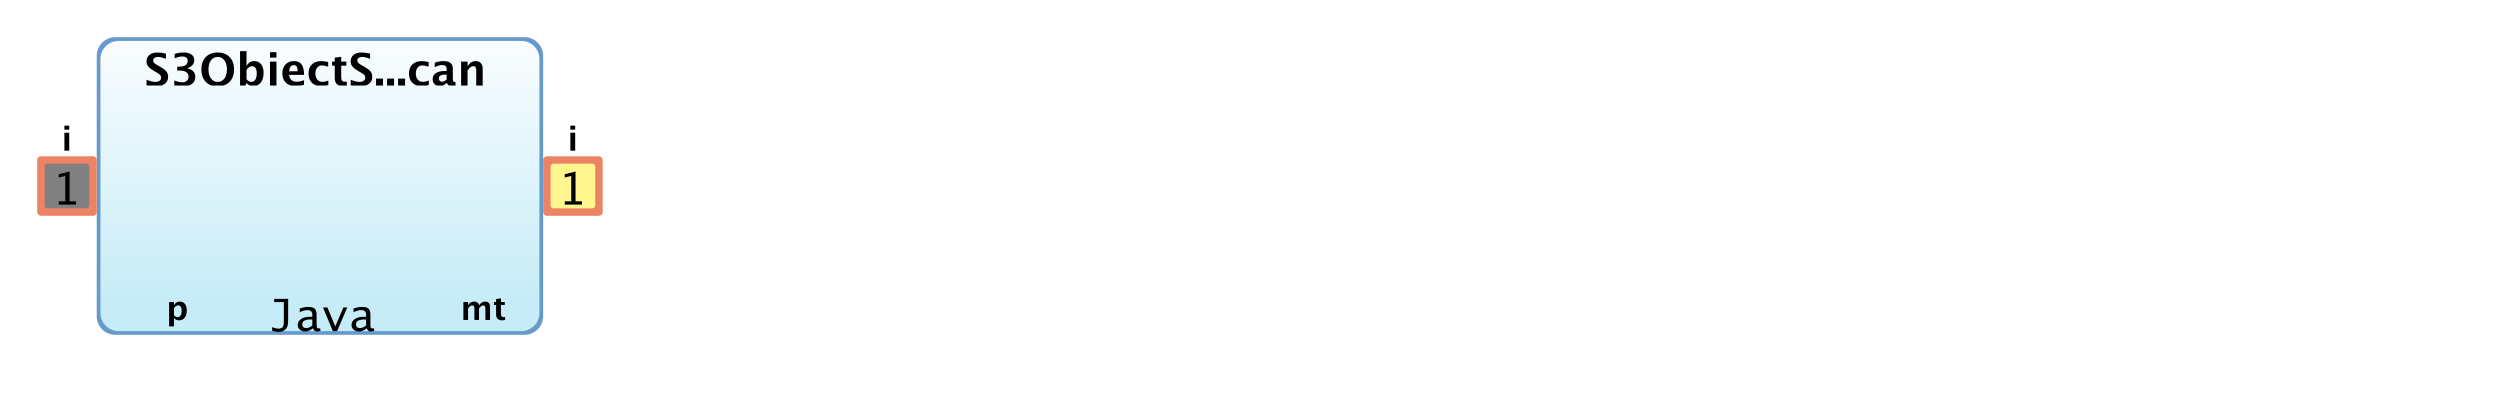
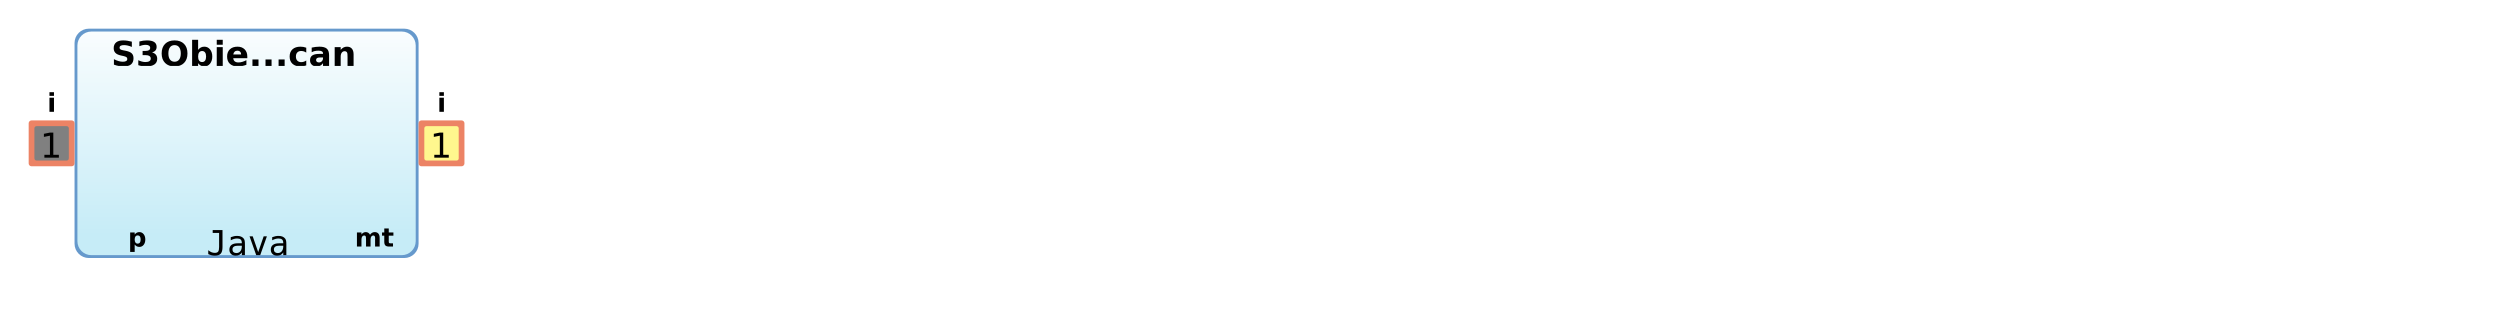
<svg xmlns="http://www.w3.org/2000/svg" style="fill-opacity:1; color-rendering:auto; color-interpolation:auto; text-rendering:auto; stroke:black; stroke-linecap:square; stroke-miterlimit:10; shape-rendering:auto; stroke-opacity:1; fill:black; stroke-dasharray:none; font-weight:normal; stroke-width:1; font-family:'Dialog'; font-style:normal; stroke-linejoin:miter; font-size:12; stroke-dashoffset:0; image-rendering:auto;">
  <defs id="genericDefs" />
  <g>
    <defs id="defs1">
      <linearGradient x1="26" gradientUnits="userSpaceOnUse" x2="26" y1="10" y2="82" id="linearGradient1" spreadMethod="pad">
        <stop style="stop-opacity:1; stop-color:rgb(250,253,254);" offset="0%" />
        <stop style="stop-opacity:1; stop-color:rgb(198,236,247);" offset="100%" />
      </linearGradient>
      <clipPath clipPathUnits="userSpaceOnUse" id="clipPath1">
        <path d="M38.8 11 L133.2 11 L133.2 23 L38.8 23 L38.8 11 Z" />
      </clipPath>
    </defs>
    <g style="fill:rgb(0,0,0); fill-opacity:0; stroke-opacity:0; stroke:rgb(0,0,0);">
-       <rect x="0" width="672" height="100" y="0" style="stroke:none;" />
+       <rect x="0" width="872" height="100" y="0" style="stroke:none;" />
    </g>
    <g style="fill:rgb(102,153,204); stroke:rgb(102,153,204);">
      <rect x="26" y="10" width="120" style="stroke:none;" rx="5" ry="5" height="80" />
      <rect x="27" y="11" width="118" style="fill:url(#linearGradient1); stroke:none;" rx="4.875" ry="4.875" height="78" />
    </g>
    <g style="font-family:sans-serif; font-weight:bold;">
-       <path d="M39.394 22.922 L39.394 21.438 Q40.8 22.016 41.8 22.016 Q42.487 22.016 42.894 21.711 Q43.3 21.406 43.3 20.859 Q43.3 20.438 43.042 20.148 Q42.784 19.859 42.081 19.469 L41.503 19.141 Q40.347 18.484 39.862 17.883 Q39.378 17.281 39.378 16.484 Q39.378 15.406 40.167 14.758 Q40.956 14.109 42.253 14.109 Q43.284 14.109 44.597 14.406 L44.597 15.797 Q43.253 15.297 42.487 15.297 Q41.894 15.297 41.534 15.562 Q41.175 15.828 41.175 16.266 Q41.175 16.625 41.425 16.891 Q41.675 17.156 42.362 17.562 L42.987 17.906 Q44.237 18.609 44.714 19.195 Q45.191 19.781 45.191 20.641 Q45.191 21.844 44.292 22.531 Q43.394 23.219 41.831 23.219 Q40.784 23.219 39.394 22.922 ZM46.843 22.938 L46.843 21.641 Q48.124 22.125 48.968 22.125 Q49.749 22.125 50.218 21.727 Q50.687 21.328 50.687 20.672 Q50.687 18.953 48.171 18.953 L47.64 18.953 L47.64 17.922 L48.093 17.906 Q50.452 17.906 50.452 16.375 Q50.452 15.188 48.999 15.188 Q48.046 15.188 46.952 15.688 L46.952 14.5 Q48.093 14.109 49.359 14.109 Q50.702 14.109 51.46 14.656 Q52.218 15.203 52.218 16.172 Q52.218 17.719 50.312 18.344 Q52.499 18.844 52.499 20.688 Q52.499 21.859 51.624 22.539 Q50.749 23.219 49.234 23.219 Q47.952 23.219 46.843 22.938 ZM58.462 23.219 Q56.478 23.219 55.298 21.977 Q54.118 20.734 54.118 18.656 Q54.118 16.578 55.306 15.344 Q56.493 14.109 58.525 14.109 Q60.525 14.109 61.72 15.344 Q62.915 16.578 62.915 18.641 Q62.915 20.766 61.72 21.992 Q60.525 23.219 58.462 23.219 ZM58.478 22.016 Q59.65 22.016 60.322 21.109 Q60.993 20.203 60.993 18.641 Q60.993 17.125 60.314 16.211 Q59.634 15.297 58.525 15.297 Q57.384 15.297 56.712 16.211 Q56.04 17.125 56.04 18.656 Q56.04 20.172 56.712 21.094 Q57.384 22.016 58.478 22.016 ZM64.528 23 L64.528 13.75 L66.263 13.75 L66.263 17.781 Q66.935 16.422 68.372 16.422 Q69.528 16.422 70.193 17.273 Q70.857 18.125 70.857 19.609 Q70.857 21.219 70.107 22.18 Q69.357 23.141 68.107 23.141 Q67.028 23.141 66.263 22.344 L65.95 23 L64.528 23 ZM66.263 21.312 Q66.903 22.016 67.622 22.016 Q68.263 22.016 68.638 21.398 Q69.013 20.781 69.013 19.75 Q69.013 17.781 67.747 17.781 Q66.982 17.781 66.263 18.766 L66.263 21.312 ZM70.355 25.188 L70.355 24.031 Q71.105 24.375 71.652 24.375 Q72.152 24.375 72.362 24.062 Q72.573 23.75 72.573 23 L72.573 16.562 L74.308 16.562 L74.308 22.875 Q74.308 24.234 73.714 24.852 Q73.12 25.469 71.792 25.469 Q71.214 25.469 70.355 25.188 ZM72.573 15.484 L72.573 14.031 L74.308 14.031 L74.308 15.484 L72.573 15.484 ZM81.726 22.781 Q80.491 23.141 79.382 23.141 Q77.773 23.141 76.835 22.227 Q75.898 21.312 75.898 19.734 Q75.898 18.234 76.749 17.328 Q77.601 16.422 79.007 16.422 Q80.413 16.422 81.07 17.312 Q81.726 18.203 81.726 20.125 L77.726 20.125 Q77.913 21.969 79.757 21.969 Q80.632 21.969 81.726 21.562 L81.726 22.781 ZM77.71 19.156 L80.023 19.156 Q80.023 17.5 78.96 17.5 Q77.882 17.5 77.71 19.156 ZM88.257 22.859 Q87.179 23.141 86.257 23.141 Q84.726 23.141 83.827 22.234 Q82.929 21.328 82.929 19.781 Q82.929 18.203 83.851 17.312 Q84.773 16.422 86.398 16.422 Q87.179 16.422 88.21 16.672 L88.21 17.922 Q87.148 17.578 86.507 17.578 Q85.726 17.578 85.249 18.18 Q84.773 18.781 84.773 19.766 Q84.773 20.781 85.288 21.391 Q85.804 22 86.648 22 Q87.429 22 88.257 21.656 L88.257 22.859 ZM93.222 22.969 Q92.597 23.141 92.237 23.141 Q89.987 23.141 89.987 21.031 L89.987 17.656 L89.269 17.656 L89.269 16.562 L89.987 16.562 L89.987 15.484 L91.722 15.281 L91.722 16.562 L93.097 16.562 L93.097 17.656 L91.722 17.656 L91.722 20.812 Q91.722 21.984 92.691 21.984 Q92.909 21.984 93.222 21.906 L93.222 22.969 ZM94.273 22.922 L94.273 21.438 Q95.679 22.016 96.679 22.016 Q97.366 22.016 97.773 21.711 Q98.179 21.406 98.179 20.859 Q98.179 20.438 97.921 20.148 Q97.663 19.859 96.96 19.469 L96.382 19.141 Q95.226 18.484 94.741 17.883 Q94.257 17.281 94.257 16.484 Q94.257 15.406 95.046 14.758 Q95.835 14.109 97.132 14.109 Q98.163 14.109 99.476 14.406 L99.476 15.797 Q98.132 15.297 97.366 15.297 Q96.773 15.297 96.413 15.562 Q96.054 15.828 96.054 16.266 Q96.054 16.625 96.304 16.891 Q96.554 17.156 97.241 17.562 L97.866 17.906 Q99.116 18.609 99.593 19.195 Q100.07 19.781 100.07 20.641 Q100.07 21.844 99.171 22.531 Q98.273 23.219 96.71 23.219 Q95.663 23.219 94.273 22.922 ZM101.081 23 L101.081 21.125 L102.956 21.125 L102.956 23 L101.081 23 ZM104.046 23 L104.046 21.125 L105.921 21.125 L105.921 23 L104.046 23 ZM107.011 23 L107.011 21.125 L108.886 21.125 L108.886 23 L107.011 23 ZM115.257 22.859 Q114.179 23.141 113.257 23.141 Q111.726 23.141 110.827 22.234 Q109.929 21.328 109.929 19.781 Q109.929 18.203 110.851 17.312 Q111.773 16.422 113.398 16.422 Q114.179 16.422 115.21 16.672 L115.21 17.922 Q114.148 17.578 113.507 17.578 Q112.726 17.578 112.249 18.18 Q111.773 18.781 111.773 19.766 Q111.773 20.781 112.288 21.391 Q112.804 22 113.648 22 Q114.429 22 115.257 21.656 L115.257 22.859 ZM120.05 22.312 Q119.191 23.141 118.191 23.141 Q117.347 23.141 116.823 22.625 Q116.3 22.109 116.3 21.297 Q116.3 20.234 117.152 19.656 Q118.003 19.078 119.597 19.078 L120.05 19.078 L120.05 18.484 Q120.05 17.484 118.909 17.484 Q117.894 17.484 116.862 18.062 L116.862 16.859 Q118.034 16.422 119.191 16.422 Q121.722 16.422 121.722 18.422 L121.722 21.281 Q121.722 22.031 122.206 22.031 Q122.284 22.031 122.425 22.016 L122.472 22.984 Q121.925 23.141 121.503 23.141 Q120.441 23.141 120.128 22.312 L120.05 22.312 ZM120.05 21.375 L120.05 20.062 L119.644 20.062 Q117.956 20.062 117.956 21.125 Q117.956 21.484 118.198 21.727 Q118.441 21.969 118.8 21.969 Q119.409 21.969 120.05 21.375 ZM123.948 23 L123.948 16.562 L125.683 16.562 L125.683 17.781 Q126.542 16.422 127.886 16.422 Q128.745 16.422 129.245 16.969 Q129.745 17.516 129.745 18.453 L129.745 23 L128.011 23 L128.011 18.875 Q128.011 17.781 127.277 17.781 Q126.448 17.781 125.683 18.953 L125.683 23 L123.948 23 Z" style="stroke:none; clip-path:url(#clipPath1);" />
+       <path d="M45.987 14.531 L45.987 16.375 Q45.269 16.062 44.581 15.898 Q43.894 15.734 43.284 15.734 Q42.487 15.734 42.097 15.953 Q41.706 16.172 41.706 16.641 Q41.706 17 41.964 17.195 Q42.222 17.391 42.909 17.531 L43.878 17.719 Q45.331 18.016 45.948 18.609 Q46.566 19.203 46.566 20.312 Q46.566 21.75 45.706 22.461 Q44.847 23.172 43.081 23.172 Q42.253 23.172 41.417 23.016 Q40.581 22.859 39.737 22.547 L39.737 20.641 Q40.581 21.078 41.362 21.305 Q42.144 21.531 42.862 21.531 Q43.612 21.531 44.003 21.289 Q44.394 21.047 44.394 20.578 Q44.394 20.172 44.128 19.953 Q43.862 19.734 43.066 19.547 L42.191 19.359 Q40.878 19.078 40.269 18.461 Q39.659 17.844 39.659 16.812 Q39.659 15.5 40.503 14.797 Q41.347 14.094 42.925 14.094 Q43.659 14.094 44.417 14.203 Q45.175 14.312 45.987 14.531 ZM53.036 18.281 Q53.911 18.516 54.372 19.078 Q54.833 19.641 54.833 20.516 Q54.833 21.812 53.841 22.492 Q52.849 23.172 50.943 23.172 Q50.255 23.172 49.583 23.062 Q48.911 22.953 48.239 22.734 L48.239 21 Q48.88 21.312 49.505 21.477 Q50.13 21.641 50.724 21.641 Q51.63 21.641 52.107 21.328 Q52.583 21.016 52.583 20.438 Q52.583 19.828 52.091 19.523 Q51.599 19.219 50.646 19.219 L49.739 19.219 L49.739 17.766 L50.693 17.766 Q51.552 17.766 51.966 17.5 Q52.38 17.234 52.38 16.688 Q52.38 16.188 51.974 15.914 Q51.568 15.641 50.833 15.641 Q50.286 15.641 49.732 15.758 Q49.177 15.875 48.614 16.125 L48.614 14.469 Q49.286 14.281 49.943 14.188 Q50.599 14.094 51.239 14.094 Q52.943 14.094 53.786 14.656 Q54.63 15.219 54.63 16.344 Q54.63 17.109 54.224 17.594 Q53.818 18.078 53.036 18.281 ZM60.886 15.734 Q59.855 15.734 59.292 16.492 Q58.73 17.25 58.73 18.641 Q58.73 20.016 59.292 20.773 Q59.855 21.531 60.886 21.531 Q61.933 21.531 62.495 20.773 Q63.058 20.016 63.058 18.641 Q63.058 17.25 62.495 16.492 Q61.933 15.734 60.886 15.734 ZM60.886 14.094 Q62.995 14.094 64.191 15.297 Q65.386 16.5 65.386 18.641 Q65.386 20.75 64.191 21.961 Q62.995 23.172 60.886 23.172 Q58.792 23.172 57.589 21.961 Q56.386 20.75 56.386 18.641 Q56.386 16.5 57.589 15.297 Q58.792 14.094 60.886 14.094 ZM70.493 21.641 Q71.165 21.641 71.525 21.148 Q71.884 20.656 71.884 19.719 Q71.884 18.781 71.525 18.289 Q71.165 17.797 70.493 17.797 Q69.822 17.797 69.462 18.297 Q69.103 18.797 69.103 19.719 Q69.103 20.656 69.462 21.148 Q69.822 21.641 70.493 21.641 ZM69.103 17.391 Q69.54 16.828 70.064 16.555 Q70.587 16.281 71.275 16.281 Q72.493 16.281 73.267 17.242 Q74.04 18.203 74.04 19.719 Q74.04 21.234 73.267 22.203 Q72.493 23.172 71.275 23.172 Q70.587 23.172 70.064 22.898 Q69.54 22.625 69.103 22.047 L69.103 23 L67.009 23 L67.009 13.875 L69.103 13.875 L69.103 17.391 ZM75.599 16.438 L77.693 16.438 L77.693 22.875 Q77.693 24.203 77.06 24.898 Q76.427 25.594 75.224 25.594 L74.177 25.594 L74.177 24.219 L74.552 24.219 Q75.146 24.219 75.372 23.945 Q75.599 23.672 75.599 22.875 L75.599 16.438 ZM75.599 13.875 L77.693 13.875 L77.693 15.594 L75.599 15.594 L75.599 13.875 ZM86.259 19.703 L86.259 20.297 L81.353 20.297 Q81.431 21.031 81.884 21.406 Q82.337 21.781 83.165 21.781 Q83.822 21.781 84.517 21.578 Q85.212 21.375 85.947 20.984 L85.947 22.594 Q85.197 22.875 84.454 23.023 Q83.712 23.172 82.962 23.172 Q81.181 23.172 80.197 22.266 Q79.212 21.359 79.212 19.719 Q79.212 18.125 80.181 17.203 Q81.15 16.281 82.853 16.281 Q84.4 16.281 85.329 17.211 Q86.259 18.141 86.259 19.703 ZM84.103 19 Q84.103 18.406 83.751 18.039 Q83.4 17.672 82.837 17.672 Q82.228 17.672 81.845 18.016 Q81.462 18.359 81.368 19 L84.103 19 ZM88.054 20.734 L90.163 20.734 L90.163 23 L88.054 23 L88.054 20.734 ZM92.612 20.734 L94.722 20.734 L94.722 23 L92.612 23 L92.612 20.734 ZM97.171 20.734 L99.281 20.734 L99.281 23 L97.171 23 L97.171 20.734 ZM106.823 16.641 L106.823 18.359 Q106.402 18.062 105.964 17.922 Q105.527 17.781 105.073 17.781 Q104.198 17.781 103.706 18.289 Q103.214 18.797 103.214 19.719 Q103.214 20.641 103.706 21.156 Q104.198 21.672 105.073 21.672 Q105.558 21.672 106.003 21.523 Q106.448 21.375 106.823 21.094 L106.823 22.812 Q106.323 22.984 105.823 23.078 Q105.323 23.172 104.808 23.172 Q103.027 23.172 102.027 22.258 Q101.027 21.344 101.027 19.719 Q101.027 18.094 102.027 17.188 Q103.027 16.281 104.808 16.281 Q105.323 16.281 105.823 16.367 Q106.323 16.453 106.823 16.641 ZM111.577 20.047 Q110.921 20.047 110.585 20.266 Q110.249 20.484 110.249 20.922 Q110.249 21.328 110.523 21.555 Q110.796 21.781 111.265 21.781 Q111.859 21.781 112.265 21.352 Q112.671 20.922 112.671 20.281 L112.671 20.047 L111.577 20.047 ZM114.781 19.25 L114.781 23 L112.671 23 L112.671 22.031 Q112.249 22.625 111.718 22.898 Q111.187 23.172 110.437 23.172 Q109.406 23.172 108.773 22.578 Q108.14 21.984 108.14 21.031 Q108.14 19.875 108.937 19.336 Q109.734 18.797 111.421 18.797 L112.671 18.797 L112.671 18.641 Q112.671 18.141 112.273 17.906 Q111.874 17.672 111.046 17.672 Q110.374 17.672 109.796 17.805 Q109.218 17.938 108.718 18.219 L108.718 16.609 Q109.39 16.453 110.07 16.367 Q110.749 16.281 111.421 16.281 Q113.202 16.281 113.991 16.977 Q114.781 17.672 114.781 19.25 ZM123.331 19 L123.331 23 L121.222 23 L121.222 22.344 L121.222 19.938 Q121.222 19.094 121.183 18.773 Q121.144 18.453 121.05 18.297 Q120.925 18.094 120.714 17.977 Q120.503 17.859 120.237 17.859 Q119.581 17.859 119.206 18.367 Q118.831 18.875 118.831 19.766 L118.831 23 L116.737 23 L116.737 16.438 L118.831 16.438 L118.831 17.391 Q119.3 16.828 119.831 16.555 Q120.362 16.281 121.019 16.281 Q122.144 16.281 122.737 16.977 Q123.331 17.672 123.331 19 Z" style="stroke:none; clip-path:url(#clipPath1);" />
    </g>
    <rect width="94.4" x="38.8" height="12.0" id="sdt0" y="11.0" style="stroke-opacity:0; fill-opacity:0;" />
    <g style="font-family:'Monospaced';">
-       <path style="stroke:none;" d="M73.156 88.938 L73.156 87.953 L73.547 88.078 Q74.344 88.344 74.828 88.344 Q75.641 88.344 75.969 87.914 Q76.297 87.484 76.297 86.406 L76.297 81.188 L73.703 81.188 L73.703 80.328 L77.453 80.328 L77.453 85.797 Q77.453 86.938 77.32 87.492 Q77.188 88.047 76.812 88.469 Q76.141 89.219 74.906 89.219 Q74.234 89.219 73.156 88.938 ZM84.121 88.234 Q83.074 89.109 82.027 89.109 Q81.152 89.109 80.59 88.609 Q80.027 88.109 80.027 87.359 Q80.027 86.359 80.91 85.758 Q81.793 85.156 83.231 85.156 L83.949 85.156 L83.949 84.609 Q83.949 83.984 83.621 83.672 Q83.293 83.359 82.652 83.359 Q81.652 83.359 80.574 83.922 L80.574 82.938 Q81.809 82.5 82.902 82.5 Q84.106 82.5 84.606 82.984 Q85.106 83.469 85.106 84.641 L85.106 87.297 Q85.106 87.875 85.231 88.086 Q85.356 88.297 85.684 88.297 Q85.793 88.297 86.059 88.234 L86.152 88.922 Q85.574 89.109 85.277 89.109 Q84.84 89.109 84.559 88.891 Q84.277 88.672 84.121 88.234 ZM83.949 87.484 L83.949 85.875 L83.59 85.875 Q82.402 85.875 81.816 86.195 Q81.231 86.516 81.231 87.156 Q81.231 87.672 81.504 87.93 Q81.777 88.188 82.34 88.188 Q83.09 88.188 83.949 87.484 ZM89.461 89 L86.82 82.641 L88.008 82.641 L90.117 87.734 L92.305 82.641 L93.336 82.641 L90.617 89 L89.461 89 ZM98.582 88.234 Q97.535 89.109 96.488 89.109 Q95.613 89.109 95.051 88.609 Q94.488 88.109 94.488 87.359 Q94.488 86.359 95.371 85.758 Q96.254 85.156 97.691 85.156 L98.41 85.156 L98.41 84.609 Q98.41 83.984 98.082 83.672 Q97.754 83.359 97.113 83.359 Q96.113 83.359 95.035 83.922 L95.035 82.938 Q96.269 82.5 97.363 82.5 Q98.566 82.5 99.066 82.984 Q99.566 83.469 99.566 84.641 L99.566 87.297 Q99.566 87.875 99.691 88.086 Q99.816 88.297 100.144 88.297 Q100.254 88.297 100.519 88.234 L100.613 88.922 Q100.035 89.109 99.738 89.109 Q99.301 89.109 99.019 88.891 Q98.738 88.672 98.582 88.234 ZM98.41 87.484 L98.41 85.875 L98.051 85.875 Q96.863 85.875 96.277 86.195 Q95.691 86.516 95.691 87.156 Q95.691 87.672 95.965 87.93 Q96.238 88.188 96.801 88.188 Q97.551 88.188 98.41 87.484 Z" />
-       <path style="stroke:none;" d="M124.562 86 L124.562 81.172 L125.812 81.172 L125.812 82.078 Q126.375 81.062 127.438 81.062 Q127.984 81.062 128.336 81.328 Q128.688 81.594 128.766 82.078 Q129.438 81.062 130.406 81.062 Q131.719 81.062 131.719 82.531 L131.719 86 L130.469 86 L130.469 82.953 Q130.469 82.094 129.906 82.094 Q129.312 82.094 128.766 82.938 L128.766 86 L127.516 86 L127.516 82.953 Q127.516 82.094 126.938 82.094 Q126.359 82.094 125.812 82.938 L125.812 86 L124.562 86 ZM135.774 85.969 Q135.306 86.109 135.04 86.109 Q133.352 86.109 133.352 84.531 L133.352 81.984 L132.806 81.984 L132.806 81.172 L133.352 81.172 L133.352 80.359 L134.649 80.219 L134.649 81.172 L135.681 81.172 L135.681 81.984 L134.649 81.984 L134.649 84.359 Q134.649 85.25 135.384 85.25 Q135.54 85.25 135.774 85.188 L135.774 85.969 Z" />
+       <path style="stroke:none;" d="M72.641 88.641 L72.641 87.266 Q73.172 87.734 73.742 87.969 Q74.312 88.203 74.922 88.203 Q75.75 88.203 76.086 87.766 Q76.422 87.328 76.422 86.141 L76.422 81.25 L74.188 81.25 L74.188 80.25 L77.609 80.25 L77.609 86.141 Q77.609 87.797 76.984 88.484 Q76.359 89.172 74.922 89.172 Q74.359 89.172 73.805 89.039 Q73.25 88.906 72.641 88.641 ZM83.334 85.703 L82.975 85.703 Q82.037 85.703 81.561 86.031 Q81.084 86.359 81.084 87.016 Q81.084 87.609 81.443 87.938 Q81.803 88.266 82.428 88.266 Q83.318 88.266 83.826 87.648 Q84.334 87.031 84.35 85.938 L84.35 85.703 L83.334 85.703 ZM85.428 85.25 L85.428 89 L84.35 89 L84.35 88.031 Q84.006 88.609 83.482 88.891 Q82.959 89.172 82.209 89.172 Q81.193 89.172 80.6 88.602 Q80.006 88.031 80.006 87.094 Q80.006 86 80.74 85.43 Q81.475 84.859 82.897 84.859 L84.35 84.859 L84.35 84.688 Q84.334 83.906 83.943 83.547 Q83.553 83.188 82.693 83.188 Q82.147 83.188 81.584 83.352 Q81.022 83.516 80.49 83.812 L80.49 82.734 Q81.084 82.5 81.631 82.391 Q82.178 82.281 82.693 82.281 Q83.506 82.281 84.084 82.523 Q84.662 82.766 85.022 83.234 Q85.24 83.531 85.334 83.961 Q85.428 84.391 85.428 85.25 ZM87.043 82.438 L88.152 82.438 L90.059 87.938 L91.965 82.438 L93.09 82.438 L90.762 89 L89.371 89 L87.043 82.438 ZM97.783 85.703 L97.424 85.703 Q96.486 85.703 96.01 86.031 Q95.533 86.359 95.533 87.016 Q95.533 87.609 95.893 87.938 Q96.252 88.266 96.877 88.266 Q97.768 88.266 98.275 87.648 Q98.783 87.031 98.799 85.938 L98.799 85.703 L97.783 85.703 ZM99.877 85.25 L99.877 89 L98.799 89 L98.799 88.031 Q98.455 88.609 97.932 88.891 Q97.408 89.172 96.658 89.172 Q95.643 89.172 95.049 88.602 Q94.455 88.031 94.455 87.094 Q94.455 86 95.189 85.43 Q95.924 84.859 97.346 84.859 L98.799 84.859 L98.799 84.688 Q98.783 83.906 98.393 83.547 Q98.002 83.188 97.143 83.188 Q96.596 83.188 96.033 83.352 Q95.471 83.516 94.939 83.812 L94.939 82.734 Q95.533 82.5 96.08 82.391 Q96.627 82.281 97.143 82.281 Q97.955 82.281 98.533 82.523 Q99.111 82.766 99.471 83.234 Q99.689 83.531 99.783 83.961 Q99.877 84.391 99.877 85.25 Z" />
+       <path style="stroke:none;" d="M129.062 81.891 Q129.359 81.438 129.773 81.195 Q130.188 80.953 130.688 80.953 Q131.531 80.953 131.977 81.477 Q132.422 82 132.422 83 L132.422 86 L130.828 86 L130.828 83.438 Q130.844 83.375 130.844 83.312 Q130.844 83.25 130.844 83.141 Q130.844 82.609 130.688 82.375 Q130.531 82.141 130.188 82.141 Q129.75 82.141 129.5 82.516 Q129.25 82.891 129.25 83.578 L129.25 86 L127.672 86 L127.672 83.438 Q127.672 82.609 127.531 82.375 Q127.391 82.141 127.031 82.141 Q126.578 82.141 126.328 82.516 Q126.078 82.891 126.078 83.578 L126.078 86 L124.5 86 L124.5 81.078 L126.078 81.078 L126.078 81.797 Q126.375 81.375 126.75 81.164 Q127.125 80.953 127.578 80.953 Q128.078 80.953 128.469 81.203 Q128.859 81.453 129.062 81.891 ZM135.597 79.688 L135.597 81.078 L137.222 81.078 L137.222 82.203 L135.597 82.203 L135.597 84.297 Q135.597 84.641 135.737 84.758 Q135.878 84.875 136.284 84.875 L137.081 84.875 L137.081 86 L135.737 86 Q134.8 86 134.417 85.609 Q134.034 85.219 134.034 84.297 L134.034 82.203 L133.253 82.203 L133.253 81.078 L134.034 81.078 L134.034 79.688 L135.597 79.688 Z" />
    </g>
    <rect width="17.7" x="121.4" height="9.0" id="sdt1" y="77.0" style="stroke-opacity:0; fill-opacity:0;" />
    <g style="font-family:sans-serif; font-size:9; font-weight:bold;">
-       <path style="stroke:none;" d="M45.462 87.734 L45.462 81.172 L46.759 81.172 L46.759 82.078 Q47.259 81.062 48.337 81.062 Q49.212 81.062 49.712 81.703 Q50.212 82.344 50.212 83.453 Q50.212 84.672 49.65 85.391 Q49.087 86.109 48.134 86.109 Q47.384 86.109 46.759 85.516 L46.759 87.734 L45.462 87.734 ZM46.759 84.734 Q47.244 85.266 47.775 85.266 Q48.259 85.266 48.541 84.805 Q48.822 84.344 48.822 83.562 Q48.822 82.078 47.869 82.078 Q47.291 82.078 46.759 82.828 L46.759 84.734 Z" />
+       <path style="stroke:none;" d="M46.978 85.281 L46.978 87.875 L45.4 87.875 L45.4 81.078 L46.978 81.078 L46.978 81.797 Q47.306 81.375 47.705 81.164 Q48.103 80.953 48.603 80.953 Q49.525 80.953 50.103 81.68 Q50.681 82.406 50.681 83.547 Q50.681 84.688 50.103 85.406 Q49.525 86.125 48.603 86.125 Q48.103 86.125 47.705 85.922 Q47.306 85.719 46.978 85.281 ZM48.025 82.109 Q47.525 82.109 47.252 82.477 Q46.978 82.844 46.978 83.547 Q46.978 84.234 47.252 84.609 Q47.525 84.984 48.025 84.984 Q48.525 84.984 48.791 84.617 Q49.056 84.25 49.056 83.547 Q49.056 82.844 48.791 82.477 Q48.525 82.109 48.025 82.109 Z" />
    </g>
    <rect width="17.7" x="38.8" height="12.0" id="sdt2" y="77.0" style="stroke-opacity:0; fill-opacity:0;" />
    <g style="fill:rgb(236,131,101); font-size:9; font-weight:bold; font-family:sans-serif; stroke:rgb(236,131,101);">
      <rect x="10" y="42" width="16" style="stroke:none;" rx="1" ry="1" height="16" />
      <rect x="12" y="44" width="12" style="fill:gray; stroke:none;" rx="0.75" ry="0.75" height="12" />
    </g>
    <g style="font-family:sans-serif;">
-       <path style="stroke:none;" d="M15.812 55 L15.812 54.125 L17.547 54.125 L17.547 47.281 L15.812 47.719 L15.812 46.828 L18.703 46.109 L18.703 54.125 L20.438 54.125 L20.438 55 L15.812 55 Z" />
-       <path style="stroke:none;" d="M17.312 40.5 L17.312 35.672 L18.609 35.672 L18.609 40.5 L17.312 40.5 ZM17.312 34.859 L17.312 33.781 L18.609 33.781 L18.609 34.859 L17.312 34.859 Z" />
+       <path style="stroke:none;" d="M15.484 54 L17.422 54 L17.422 47.328 L15.312 47.75 L15.312 46.672 L17.406 46.25 L18.594 46.25 L18.594 54 L20.531 54 L20.531 55 L15.484 55 L15.484 54 Z" />
+       <path style="stroke:none;" d="M17.25 34.078 L18.828 34.078 L18.828 39 L17.25 39 L17.25 34.078 ZM17.25 32.156 L18.828 32.156 L18.828 33.438 L17.25 33.438 L17.25 32.156 Z" />
    </g>
-     <rect width="16.0" x="10.0" height="11.0" id="sdt3" y="31.0" style="stroke-opacity:0; fill-opacity:0;" />
+     <rect width="16.0" x="10.0" height="12.0" id="sdt3" y="30.0" style="stroke-opacity:0; fill-opacity:0;" />
    <g style="fill:rgb(236,131,101); font-size:9; font-weight:bold; font-family:sans-serif; stroke:rgb(236,131,101);">
      <rect x="146" y="42" width="16" style="stroke:none;" rx="1" ry="1" height="16" />
      <rect x="148" y="44" width="12" style="fill:rgb(255,247,142); stroke:none;" rx="0.75" ry="0.75" height="12" />
    </g>
    <g style="font-family:sans-serif;">
-       <path style="stroke:none;" d="M151.812 55 L151.812 54.125 L153.547 54.125 L153.547 47.281 L151.812 47.719 L151.812 46.828 L154.703 46.109 L154.703 54.125 L156.438 54.125 L156.438 55 L151.812 55 Z" />
-       <path style="stroke:none;" d="M153.312 40.5 L153.312 35.672 L154.609 35.672 L154.609 40.5 L153.312 40.5 ZM153.312 34.859 L153.312 33.781 L154.609 33.781 L154.609 34.859 L153.312 34.859 Z" />
+       <path style="stroke:none;" d="M151.484 54 L153.422 54 L153.422 47.328 L151.312 47.75 L151.312 46.672 L153.406 46.25 L154.594 46.25 L154.594 54 L156.531 54 L156.531 55 L151.484 55 L151.484 54 Z" />
+       <path style="stroke:none;" d="M153.25 34.078 L154.828 34.078 L154.828 39 L153.25 39 L153.25 34.078 ZM153.25 32.156 L154.828 32.156 L154.828 33.438 L153.25 33.438 L153.25 32.156 Z" />
    </g>
-     <rect width="16.0" x="146.0" height="11.0" id="sdt4" y="31.0" style="stroke-opacity:0; fill-opacity:0;" />
+     <rect width="16.0" x="146.0" height="12.0" id="sdt4" y="30.0" style="stroke-opacity:0; fill-opacity:0;" />
    <g visibility="hidden" style="stroke:none;font-style:italic;font-size:12px;font-family:'Helvetica','SansSerif';">
-       <rect x="40.8" y="1.0" width="130.26" style="fill:rgb(230,230,255);stroke:rgb(0,0,80);" rx="2.0" ry="2.0" height="17.0" />
+       <rect x="40.8" y="1.0" width="146.16" style="fill:rgb(230,230,255);stroke:rgb(0,0,80);" rx="2.0" ry="2.0" height="17.0" />
      <text x="41.8" y="14.0">S3ObjectStorageScan</text>
      <set attributeName="visibility" from="hidden" end="sdt0.mouseout" to="visible" begin="sdt0.mouseover" />
    </g>
    <g visibility="hidden" style="stroke:none;font-style:italic;font-size:12px;font-family:'Helvetica','SansSerif';">
-       <rect x="130.25" y="88.0" width="379.36" style="fill:rgb(230,230,255);stroke:rgb(0,0,80);" rx="2.0" ry="2.0" height="17.0" />
-       <text x="131.25" y="101.0">Operator never provides a single threaded execution context.</text>
+       <rect x="130.25" y="90.0" width="411.16" style="fill:rgb(230,230,255);stroke:rgb(0,0,80);" rx="2.0" ry="2.0" height="17.0" />
+       <text x="131.25" y="103.0">Operator never provides a single threaded execution context.</text>
      <set attributeName="visibility" from="hidden" end="sdt1.mouseout" to="visible" begin="sdt1.mouseover" />
    </g>
    <g visibility="hidden" style="stroke:none;font-style:italic;font-size:12px;font-family:'Helvetica','SansSerif';">
-       <rect x="47.65" y="58.0" width="315.76" style="fill:rgb(230,230,255);stroke:rgb(0,0,80);" rx="2.0" ry="2.0" height="47.0" />
-       <text x="48.65" y="71.0">Required: accessKeyID, bucket, secretAccessKey / </text>
-       <text x="48.65" y="86.0">Optional: directory, endpoint, initDelay, pattern, </text>
-       <text x="48.65" y="101.0">protocol, sleepTime, strictMode</text>
+       <rect x="47.65" y="60.0" width="338.02" style="fill:rgb(230,230,255);stroke:rgb(0,0,80);" rx="2.0" ry="2.0" height="47.0" />
+       <text x="48.65" y="73.0">Required: accessKeyID, bucket, secretAccessKey / </text>
+       <text x="48.65" y="88.0">Optional: directory, endpoint, initDelay, pattern, </text>
+       <text x="48.65" y="103.0">protocol, sleepTime, strictMode</text>
      <set attributeName="visibility" from="hidden" end="sdt2.mouseout" to="visible" begin="sdt2.mouseover" />
    </g>
    <g visibility="hidden" style="stroke:none;font-style:italic;font-size:12px;font-family:'Helvetica','SansSerif';">
-       <rect x="28.0" y="31.0" width="66.66" style="fill:rgb(230,230,255);stroke:rgb(0,0,80);" rx="2.0" ry="2.0" height="17.0" />
+       <rect x="28.0" y="31.0" width="70.9" style="fill:rgb(230,230,255);stroke:rgb(0,0,80);" rx="2.0" ry="2.0" height="17.0" />
      <text x="29.0" y="44.0">immutable</text>
      <set attributeName="visibility" from="hidden" end="sdt3.mouseout" to="visible" begin="sdt3.mouseover" />
    </g>
    <g visibility="hidden" style="stroke:none;font-style:italic;font-size:12px;font-family:'Helvetica','SansSerif';">
-       <rect x="164.0" y="31.0" width="66.66" style="fill:rgb(230,230,255);stroke:rgb(0,0,80);" rx="2.0" ry="2.0" height="17.0" />
+       <rect x="164.0" y="31.0" width="70.9" style="fill:rgb(230,230,255);stroke:rgb(0,0,80);" rx="2.0" ry="2.0" height="17.0" />
      <text x="165.0" y="44.0">immutable</text>
      <set attributeName="visibility" from="hidden" end="sdt4.mouseout" to="visible" begin="sdt4.mouseover" />
    </g>
  </g>
</svg>
